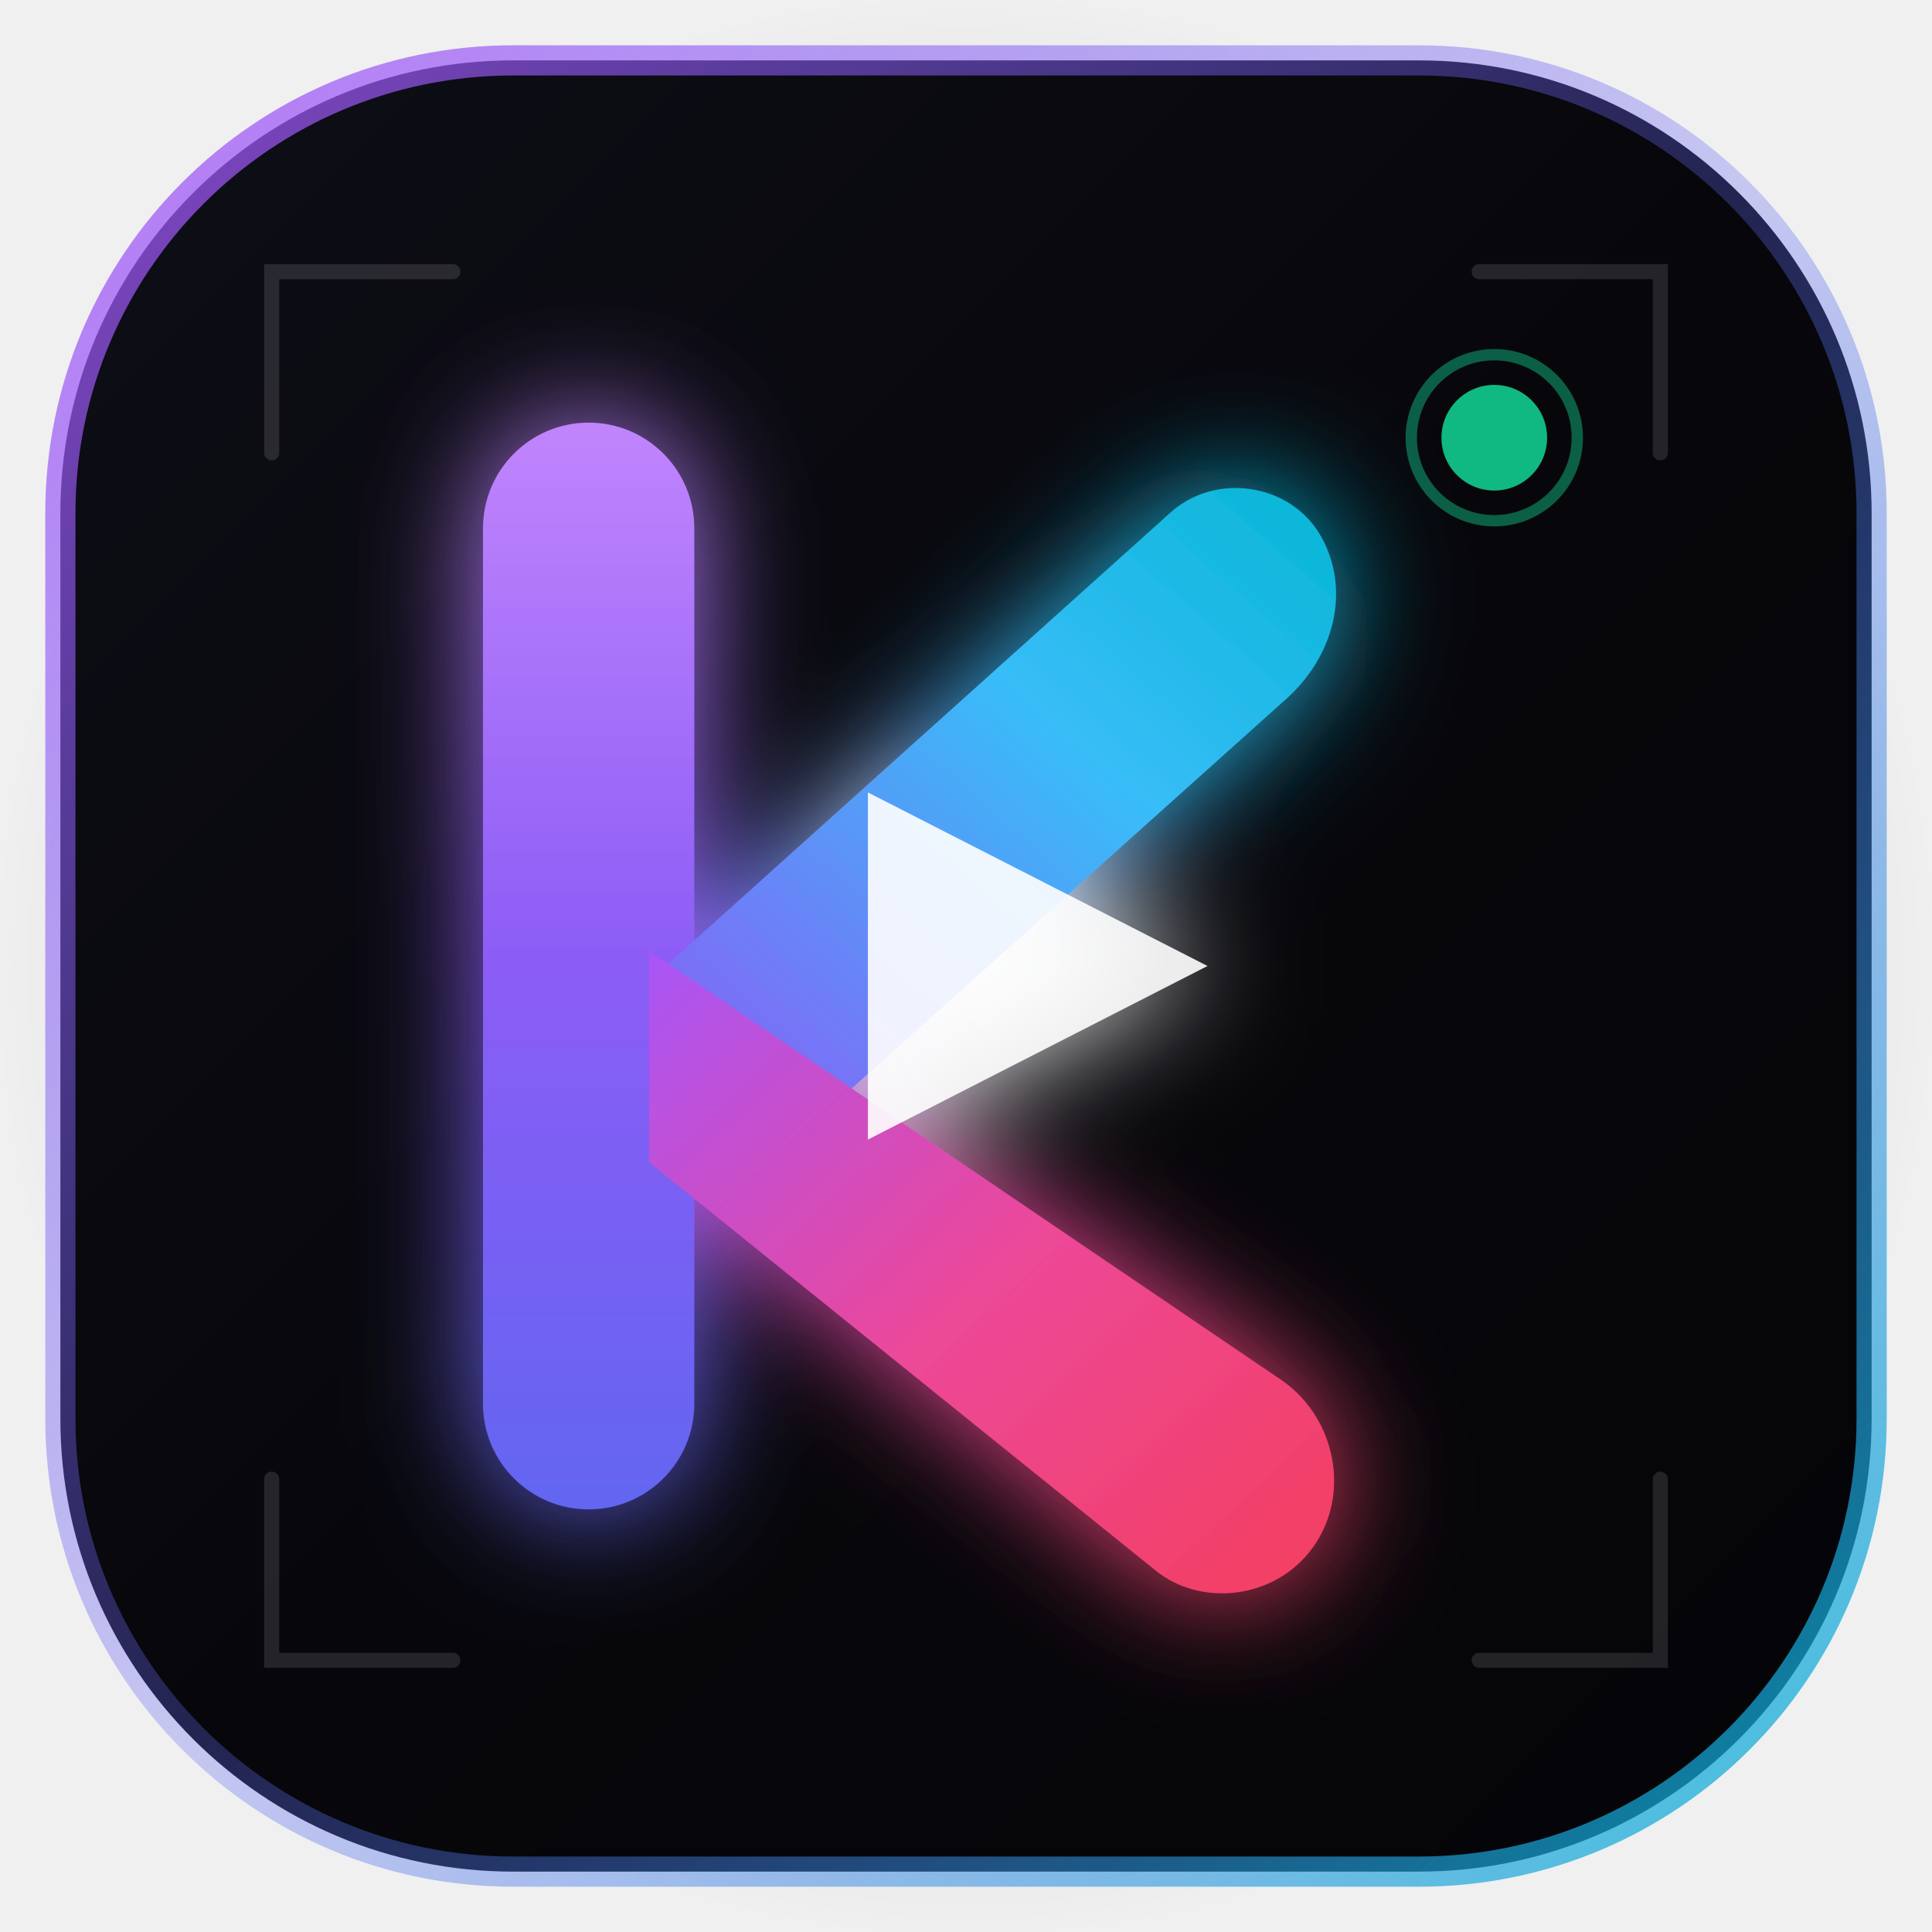
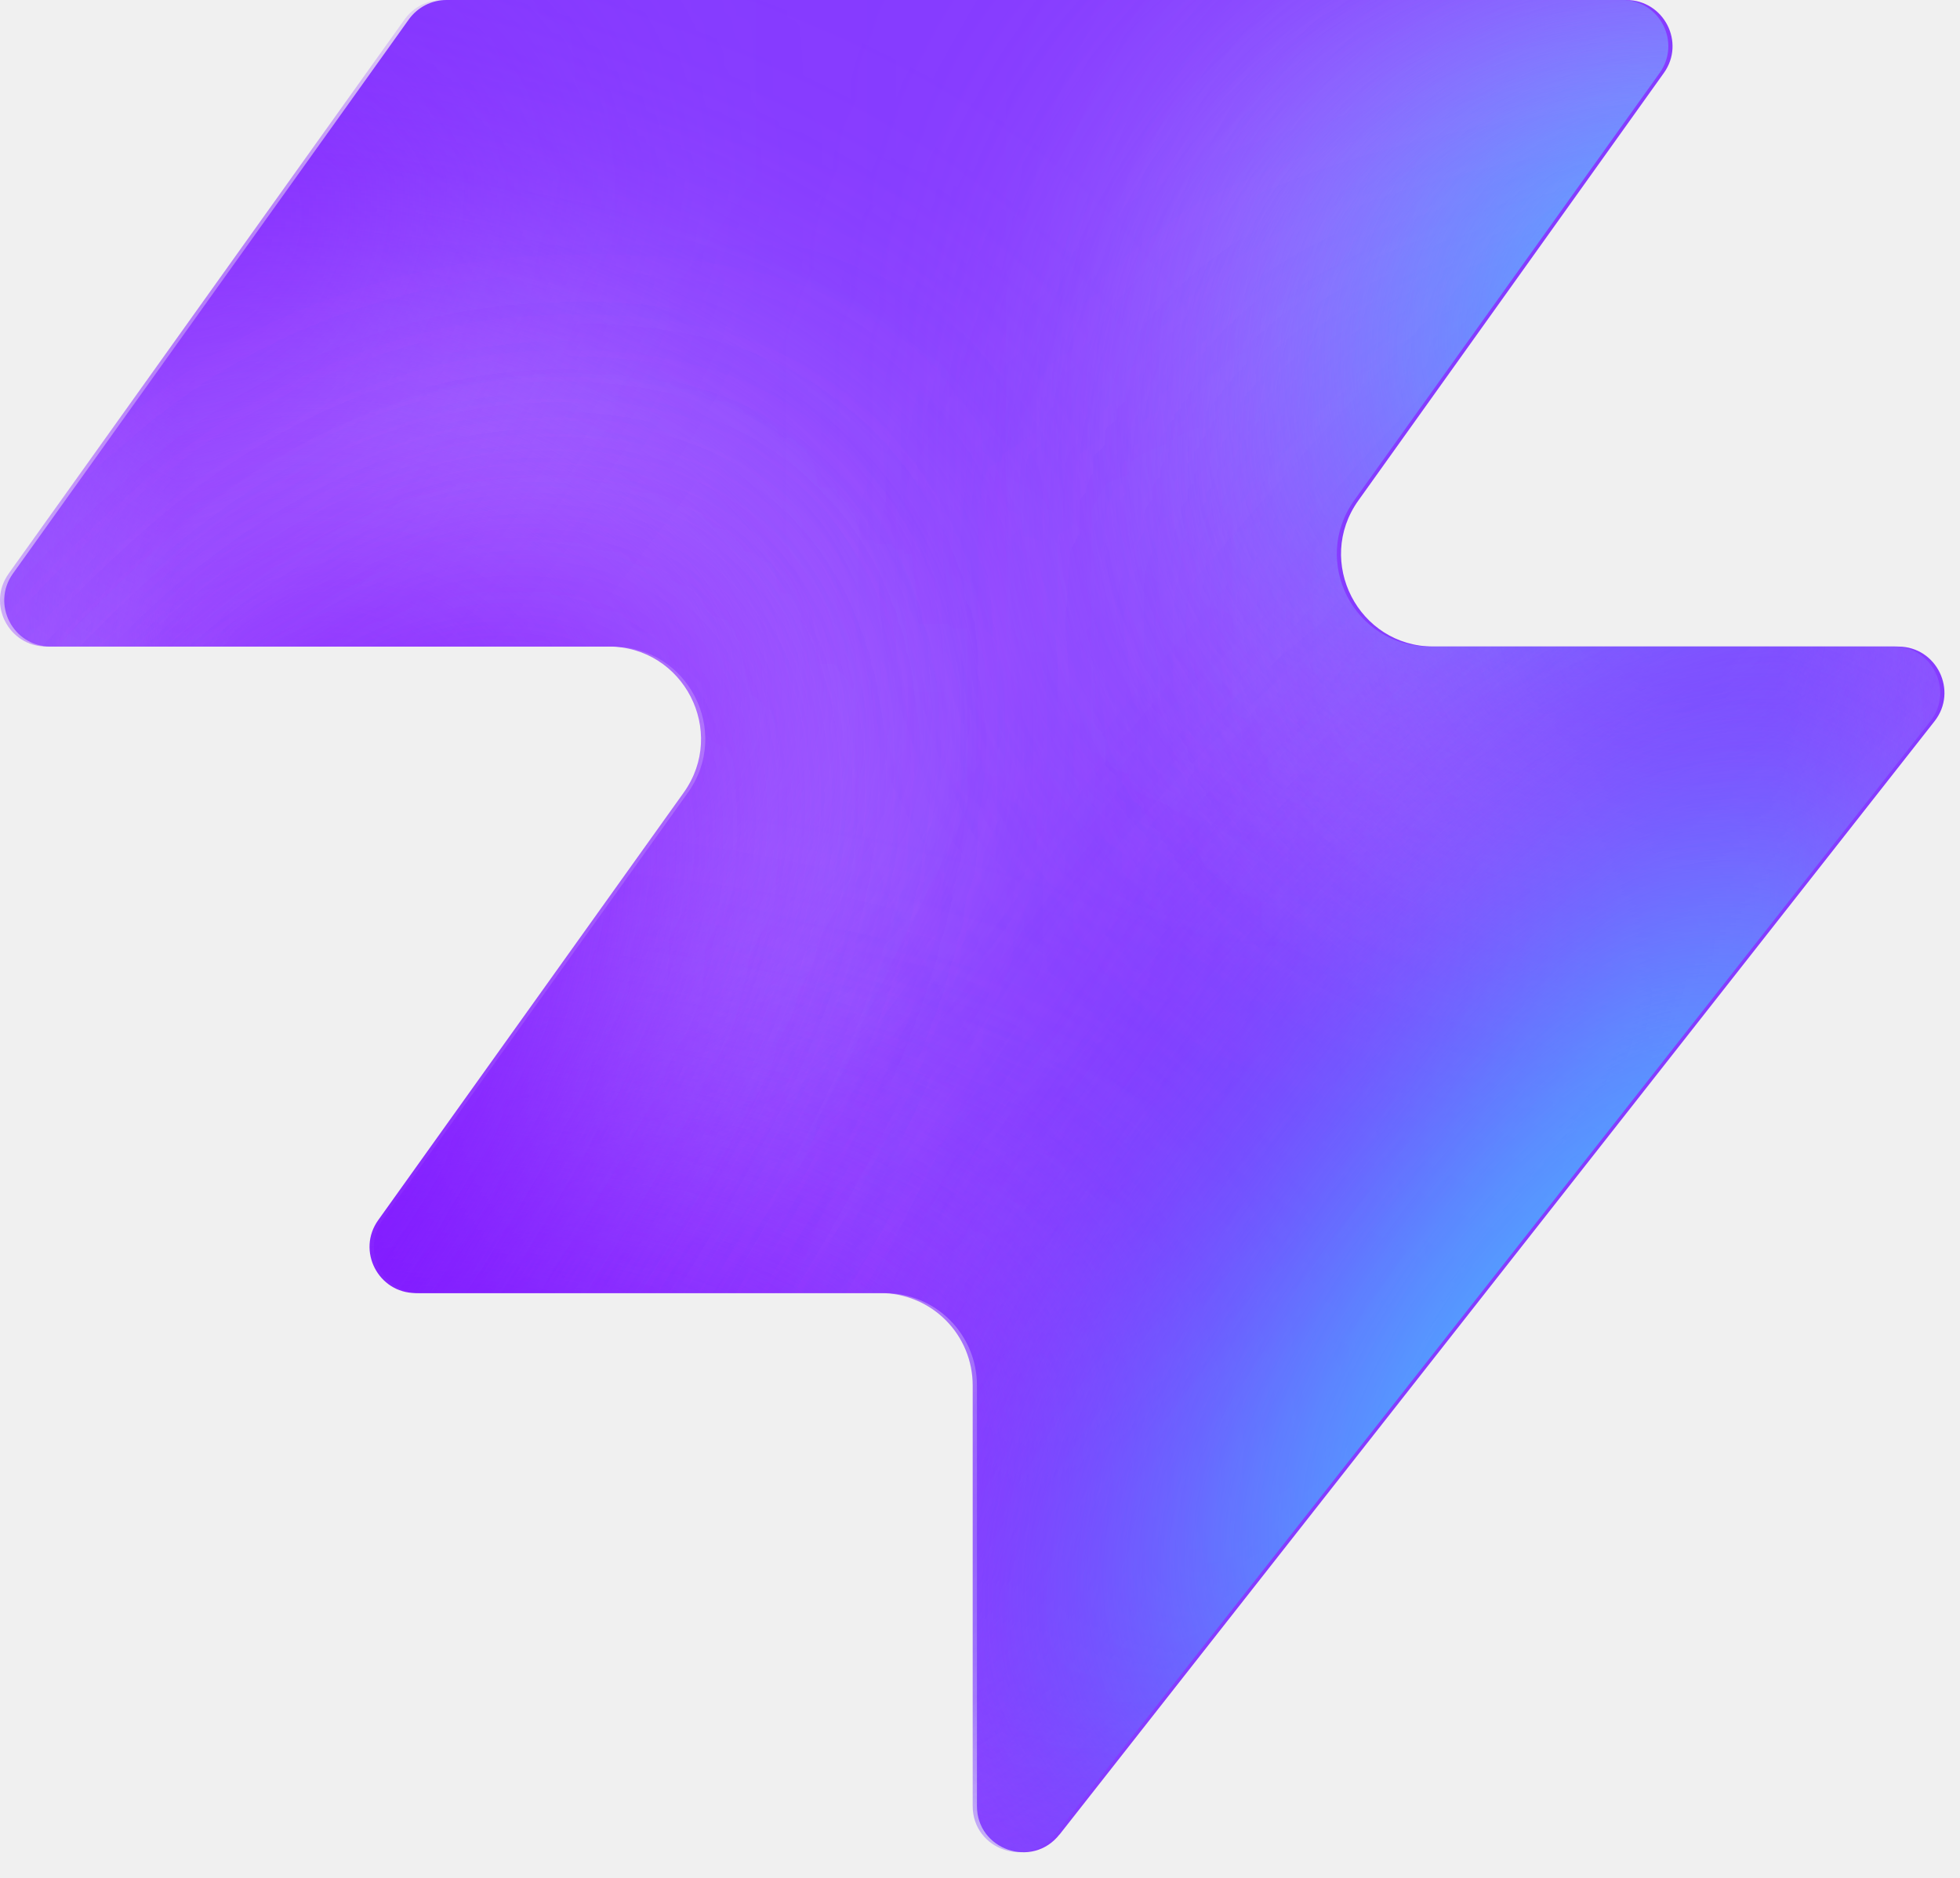
- <svg xmlns="http://www.w3.org/2000/svg" viewBox="0 0 512 512" width="100%" height="100%">
+ <svg xmlns="http://www.w3.org/2000/svg" width="48" height="46" fill="none" viewBox="0 0 48 46">
+   <path fill="#863bff" d="M25.946 44.938c-.664.845-2.021.375-2.021-.698V33.937a2.26 2.26 0 0 0-2.262-2.262H10.287c-.92 0-1.456-1.04-.92-1.788l7.48-10.471c1.07-1.497 0-3.578-1.842-3.578H1.237c-.92 0-1.456-1.04-.92-1.788L10.013.474c.214-.297.556-.474.92-.474h28.894c.92 0 1.456 1.04.92 1.788l-7.48 10.471c-1.07 1.498 0 3.579 1.842 3.579h11.377c.943 0 1.473 1.088.89 1.83L25.947 44.94z" style="fill:#863bff;fill:color(display-p3 .525 .23 1);fill-opacity:1" />
+   <mask id="a" width="48" height="46" x="0" y="0" maskUnits="userSpaceOnUse" style="mask-type:alpha">
+     <path fill="#000" d="M25.842 44.938c-.664.844-2.021.375-2.021-.698V33.937a2.26 2.26 0 0 0-2.262-2.262H10.183c-.92 0-1.456-1.04-.92-1.788l7.48-10.471c1.07-1.498 0-3.579-1.842-3.579H1.133c-.92 0-1.456-1.04-.92-1.787L9.91.473c.214-.297.556-.474.92-.474h28.894c.92 0 1.456 1.04.92 1.788l-7.48 10.471c-1.07 1.498 0 3.578 1.842 3.578h11.377c.943 0 1.473 1.088.89 1.832L25.843 44.94z" style="fill:#000;fill-opacity:1" />
+   </mask>
+   <g mask="url(#a)">
+     <g filter="url(#b)">
+       <ellipse cx="5.508" cy="14.704" fill="#ede6ff" rx="5.508" ry="14.704" style="fill:#ede6ff;fill:color(display-p3 .927 .903 1);fill-opacity:1" transform="matrix(.00324 1 1 -.00324 -4.47 31.516)" />
+     </g>
+     <g filter="url(#c)">
+       <ellipse cx="10.399" cy="29.851" fill="#ede6ff" rx="10.399" ry="29.851" style="fill:#ede6ff;fill:color(display-p3 .927 .903 1);fill-opacity:1" transform="matrix(.00324 1 1 -.00324 -39.328 7.883)" />
+     </g>
+     <g filter="url(#d)">
+       <ellipse cx="5.508" cy="30.487" fill="#7e14ff" rx="5.508" ry="30.487" style="fill:#7e14ff;fill:color(display-p3 .492 .077 1);fill-opacity:1" transform="rotate(89.814 -25.913 -14.639)scale(1 -1)" />
+     </g>
+     <g filter="url(#e)">
+       <ellipse cx="5.508" cy="30.599" fill="#7e14ff" rx="5.508" ry="30.599" style="fill:#7e14ff;fill:color(display-p3 .492 .077 1);fill-opacity:1" transform="rotate(89.814 -32.644 -3.334)scale(1 -1)" />
+     </g>
+     <g filter="url(#f)">
+       <ellipse cx="5.508" cy="30.599" fill="#7e14ff" rx="5.508" ry="30.599" style="fill:#7e14ff;fill:color(display-p3 .492 .077 1);fill-opacity:1" transform="matrix(.00324 1 1 -.00324 -34.34 30.47)" />
+     </g>
+     <g filter="url(#g)">
+       <ellipse cx="14.072" cy="22.078" fill="#ede6ff" rx="14.072" ry="22.078" style="fill:#ede6ff;fill:color(display-p3 .927 .903 1);fill-opacity:1" transform="rotate(93.35 24.506 48.493)scale(-1 1)" />
+     </g>
+     <g filter="url(#h)">
+       <ellipse cx="3.47" cy="21.501" fill="#7e14ff" rx="3.47" ry="21.501" style="fill:#7e14ff;fill:color(display-p3 .492 .077 1);fill-opacity:1" transform="rotate(89.009 28.708 47.59)scale(-1 1)" />
+     </g>
+     <g filter="url(#i)">
+       <ellipse cx="3.47" cy="21.501" fill="#7e14ff" rx="3.47" ry="21.501" style="fill:#7e14ff;fill:color(display-p3 .492 .077 1);fill-opacity:1" transform="rotate(89.009 28.708 47.59)scale(-1 1)" />
+     </g>
+     <g filter="url(#j)">
+       <ellipse cx=".387" cy="8.972" fill="#7e14ff" rx="4.407" ry="29.108" style="fill:#7e14ff;fill:color(display-p3 .492 .077 1);fill-opacity:1" transform="rotate(39.51 .387 8.972)" />
+     </g>
+     <g filter="url(#k)">
+       <ellipse cx="47.523" cy="-6.092" fill="#7e14ff" rx="4.407" ry="29.108" style="fill:#7e14ff;fill:color(display-p3 .492 .077 1);fill-opacity:1" transform="rotate(37.892 47.523 -6.092)" />
+     </g>
+     <g filter="url(#l)">
+       <ellipse cx="41.412" cy="6.333" fill="#47bfff" rx="5.971" ry="9.665" style="fill:#47bfff;fill:color(display-p3 .28 .748 1);fill-opacity:1" transform="rotate(37.892 41.412 6.333)" />
+     </g>
+     <g filter="url(#m)">
+       <ellipse cx="-1.879" cy="38.332" fill="#7e14ff" rx="4.407" ry="29.108" style="fill:#7e14ff;fill:color(display-p3 .492 .077 1);fill-opacity:1" transform="rotate(37.892 -1.88 38.332)" />
+     </g>
+     <g filter="url(#n)">
+       <ellipse cx="-1.879" cy="38.332" fill="#7e14ff" rx="4.407" ry="29.108" style="fill:#7e14ff;fill:color(display-p3 .492 .077 1);fill-opacity:1" transform="rotate(37.892 -1.88 38.332)" />
+     </g>
+     <g filter="url(#o)">
+       <ellipse cx="35.651" cy="29.907" fill="#7e14ff" rx="4.407" ry="29.108" style="fill:#7e14ff;fill:color(display-p3 .492 .077 1);fill-opacity:1" transform="rotate(37.892 35.651 29.907)" />
+     </g>
+     <g filter="url(#p)">
+       <ellipse cx="38.418" cy="32.4" fill="#47bfff" rx="5.971" ry="15.297" style="fill:#47bfff;fill:color(display-p3 .28 .748 1);fill-opacity:1" transform="rotate(37.892 38.418 32.4)" />
+     </g>
+   </g>
  <defs>
-     <linearGradient id="bgGrad" x1="0%" y1="0%" x2="100%" y2="100%">
-       <stop offset="0%" stop-color="#0e0e17" />
-       <stop offset="50%" stop-color="#07070b" />
-       <stop offset="100%" stop-color="#050508" />
-     </linearGradient>
-     <linearGradient id="borderGrad" x1="0%" y1="0%" x2="100%" y2="100%">
-       <stop offset="0%" stop-color="#a855f7" stop-opacity="0.8" />
-       <stop offset="50%" stop-color="#6366f1" stop-opacity="0.3" />
-       <stop offset="100%" stop-color="#06b6d4" stop-opacity="0.8" />
-     </linearGradient>
-     <linearGradient id="stemGrad" x1="0%" y1="0%" x2="0%" y2="100%">
-       <stop offset="0%" stop-color="#c084fc" />
-       <stop offset="50%" stop-color="#8b5cf6" />
-       <stop offset="100%" stop-color="#6366f1" />
-     </linearGradient>
-     <linearGradient id="armUpGrad" x1="0%" y1="100%" x2="100%" y2="0%">
-       <stop offset="0%" stop-color="#8b5cf6" />
-       <stop offset="60%" stop-color="#38bdf8" />
-       <stop offset="100%" stop-color="#06b6d4" />
-     </linearGradient>
-     <linearGradient id="armDownGrad" x1="0%" y1="0%" x2="100%" y2="100%">
-       <stop offset="0%" stop-color="#a855f7" />
-       <stop offset="50%" stop-color="#ec4899" />
-       <stop offset="100%" stop-color="#f43f5e" />
-     </linearGradient>
-     <radialGradient id="centerGlow" cx="50%" cy="50%" r="50%">
-       <stop offset="0%" stop-color="#8b5cf6" stop-opacity="0.25" />
-       <stop offset="70%" stop-color="#06b6d4" stop-opacity="0.08" />
-       <stop offset="100%" stop-color="#000000" stop-opacity="0" />
-     </radialGradient>
-     <filter id="glow" x="-20%" y="-20%" width="140%" height="140%">
-       <feGaussianBlur stdDeviation="16" result="blur" />
-       <feComposite in="SourceGraphic" in2="blur" operator="over" />
+     <filter id="b" width="60.045" height="41.654" x="-19.77" y="16.149" color-interpolation-filters="sRGB" filterUnits="userSpaceOnUse">
+       <feFlood flood-opacity="0" result="BackgroundImageFix" />
+       <feBlend in="SourceGraphic" in2="BackgroundImageFix" result="shape" />
+       <feGaussianBlur result="effect1_foregroundBlur_2002_17158" stdDeviation="7.659" />
+     </filter>
+     <filter id="c" width="90.34" height="51.437" x="-54.613" y="-7.533" color-interpolation-filters="sRGB" filterUnits="userSpaceOnUse">
+       <feFlood flood-opacity="0" result="BackgroundImageFix" />
+       <feBlend in="SourceGraphic" in2="BackgroundImageFix" result="shape" />
+       <feGaussianBlur result="effect1_foregroundBlur_2002_17158" stdDeviation="7.659" />
+     </filter>
+     <filter id="d" width="79.355" height="29.4" x="-49.64" y="2.03" color-interpolation-filters="sRGB" filterUnits="userSpaceOnUse">
+       <feFlood flood-opacity="0" result="BackgroundImageFix" />
+       <feBlend in="SourceGraphic" in2="BackgroundImageFix" result="shape" />
+       <feGaussianBlur result="effect1_foregroundBlur_2002_17158" stdDeviation="4.596" />
+     </filter>
+     <filter id="e" width="79.579" height="29.4" x="-45.045" y="20.029" color-interpolation-filters="sRGB" filterUnits="userSpaceOnUse">
+       <feFlood flood-opacity="0" result="BackgroundImageFix" />
+       <feBlend in="SourceGraphic" in2="BackgroundImageFix" result="shape" />
+       <feGaussianBlur result="effect1_foregroundBlur_2002_17158" stdDeviation="4.596" />
+     </filter>
+     <filter id="f" width="79.579" height="29.4" x="-43.513" y="21.178" color-interpolation-filters="sRGB" filterUnits="userSpaceOnUse">
+       <feFlood flood-opacity="0" result="BackgroundImageFix" />
+       <feBlend in="SourceGraphic" in2="BackgroundImageFix" result="shape" />
+       <feGaussianBlur result="effect1_foregroundBlur_2002_17158" stdDeviation="4.596" />
+     </filter>
+     <filter id="g" width="74.749" height="58.852" x="15.756" y="-17.901" color-interpolation-filters="sRGB" filterUnits="userSpaceOnUse">
+       <feFlood flood-opacity="0" result="BackgroundImageFix" />
+       <feBlend in="SourceGraphic" in2="BackgroundImageFix" result="shape" />
+       <feGaussianBlur result="effect1_foregroundBlur_2002_17158" stdDeviation="7.659" />
+     </filter>
+     <filter id="h" width="61.377" height="25.362" x="23.548" y="2.284" color-interpolation-filters="sRGB" filterUnits="userSpaceOnUse">
+       <feFlood flood-opacity="0" result="BackgroundImageFix" />
+       <feBlend in="SourceGraphic" in2="BackgroundImageFix" result="shape" />
+       <feGaussianBlur result="effect1_foregroundBlur_2002_17158" stdDeviation="4.596" />
+     </filter>
+     <filter id="i" width="61.377" height="25.362" x="23.548" y="2.284" color-interpolation-filters="sRGB" filterUnits="userSpaceOnUse">
+       <feFlood flood-opacity="0" result="BackgroundImageFix" />
+       <feBlend in="SourceGraphic" in2="BackgroundImageFix" result="shape" />
+       <feGaussianBlur result="effect1_foregroundBlur_2002_17158" stdDeviation="4.596" />
+     </filter>
+     <filter id="j" width="56.045" height="63.649" x="-27.636" y="-22.853" color-interpolation-filters="sRGB" filterUnits="userSpaceOnUse">
+       <feFlood flood-opacity="0" result="BackgroundImageFix" />
+       <feBlend in="SourceGraphic" in2="BackgroundImageFix" result="shape" />
+       <feGaussianBlur result="effect1_foregroundBlur_2002_17158" stdDeviation="4.596" />
+     </filter>
+     <filter id="k" width="54.814" height="64.646" x="20.116" y="-38.415" color-interpolation-filters="sRGB" filterUnits="userSpaceOnUse">
+       <feFlood flood-opacity="0" result="BackgroundImageFix" />
+       <feBlend in="SourceGraphic" in2="BackgroundImageFix" result="shape" />
+       <feGaussianBlur result="effect1_foregroundBlur_2002_17158" stdDeviation="4.596" />
+     </filter>
+     <filter id="l" width="33.541" height="35.313" x="24.641" y="-11.323" color-interpolation-filters="sRGB" filterUnits="userSpaceOnUse">
+       <feFlood flood-opacity="0" result="BackgroundImageFix" />
+       <feBlend in="SourceGraphic" in2="BackgroundImageFix" result="shape" />
+       <feGaussianBlur result="effect1_foregroundBlur_2002_17158" stdDeviation="4.596" />
+     </filter>
+     <filter id="m" width="54.814" height="64.646" x="-29.286" y="6.009" color-interpolation-filters="sRGB" filterUnits="userSpaceOnUse">
+       <feFlood flood-opacity="0" result="BackgroundImageFix" />
+       <feBlend in="SourceGraphic" in2="BackgroundImageFix" result="shape" />
+       <feGaussianBlur result="effect1_foregroundBlur_2002_17158" stdDeviation="4.596" />
+     </filter>
+     <filter id="n" width="54.814" height="64.646" x="-29.286" y="6.009" color-interpolation-filters="sRGB" filterUnits="userSpaceOnUse">
+       <feFlood flood-opacity="0" result="BackgroundImageFix" />
+       <feBlend in="SourceGraphic" in2="BackgroundImageFix" result="shape" />
+       <feGaussianBlur result="effect1_foregroundBlur_2002_17158" stdDeviation="4.596" />
+     </filter>
+     <filter id="o" width="54.814" height="64.646" x="8.244" y="-2.416" color-interpolation-filters="sRGB" filterUnits="userSpaceOnUse">
+       <feFlood flood-opacity="0" result="BackgroundImageFix" />
+       <feBlend in="SourceGraphic" in2="BackgroundImageFix" result="shape" />
+       <feGaussianBlur result="effect1_foregroundBlur_2002_17158" stdDeviation="4.596" />
+     </filter>
+     <filter id="p" width="39.409" height="43.623" x="18.713" y="10.588" color-interpolation-filters="sRGB" filterUnits="userSpaceOnUse">
+       <feFlood flood-opacity="0" result="BackgroundImageFix" />
+       <feBlend in="SourceGraphic" in2="BackgroundImageFix" result="shape" />
+       <feGaussianBlur result="effect1_foregroundBlur_2002_17158" stdDeviation="4.596" />
    </filter>
  </defs>
-   <rect x="0" y="0" width="512" height="512" fill="url(#centerGlow)" />
-   <rect x="16" y="16" width="480" height="480" rx="120" fill="url(#bgGrad)" stroke="url(#borderGrad)" stroke-width="8" />
-   <path d="M72 120 L72 72 L120 72" stroke="rgba(255,255,255,0.12)" stroke-width="4" stroke-linecap="round" fill="none" />
-   <path d="M440 120 L440 72 L392 72" stroke="rgba(255,255,255,0.12)" stroke-width="4" stroke-linecap="round" fill="none" />
-   <path d="M72 392 L72 440 L120 440" stroke="rgba(255,255,255,0.12)" stroke-width="4" stroke-linecap="round" fill="none" />
-   <path d="M440 392 L440 440 L392 440" stroke="rgba(255,255,255,0.12)" stroke-width="4" stroke-linecap="round" fill="none" />
-   <circle cx="396" cy="116" r="14" fill="#10b981" />
-   <circle cx="396" cy="116" r="22" fill="none" stroke="#10b981" stroke-width="3" stroke-opacity="0.5" />
-   <g filter="url(#glow)">
-     <rect x="128" y="112" width="56" height="288" rx="28" fill="url(#stemGrad)" />
-     <path d="M172 260 L310 136 C322 125 342 128 350 142 C358 156 354 174 340 186 L224 290 Z" fill="url(#armUpGrad)" />
-     <path d="M172 252 L340 366 C354 376 358 396 348 410 C338 424 318 426 306 416 L172 308 Z" fill="url(#armDownGrad)" />
-     <polygon points="230,210 320,256 230,302" fill="#ffffff" opacity="0.9" />
-   </g>
</svg>
